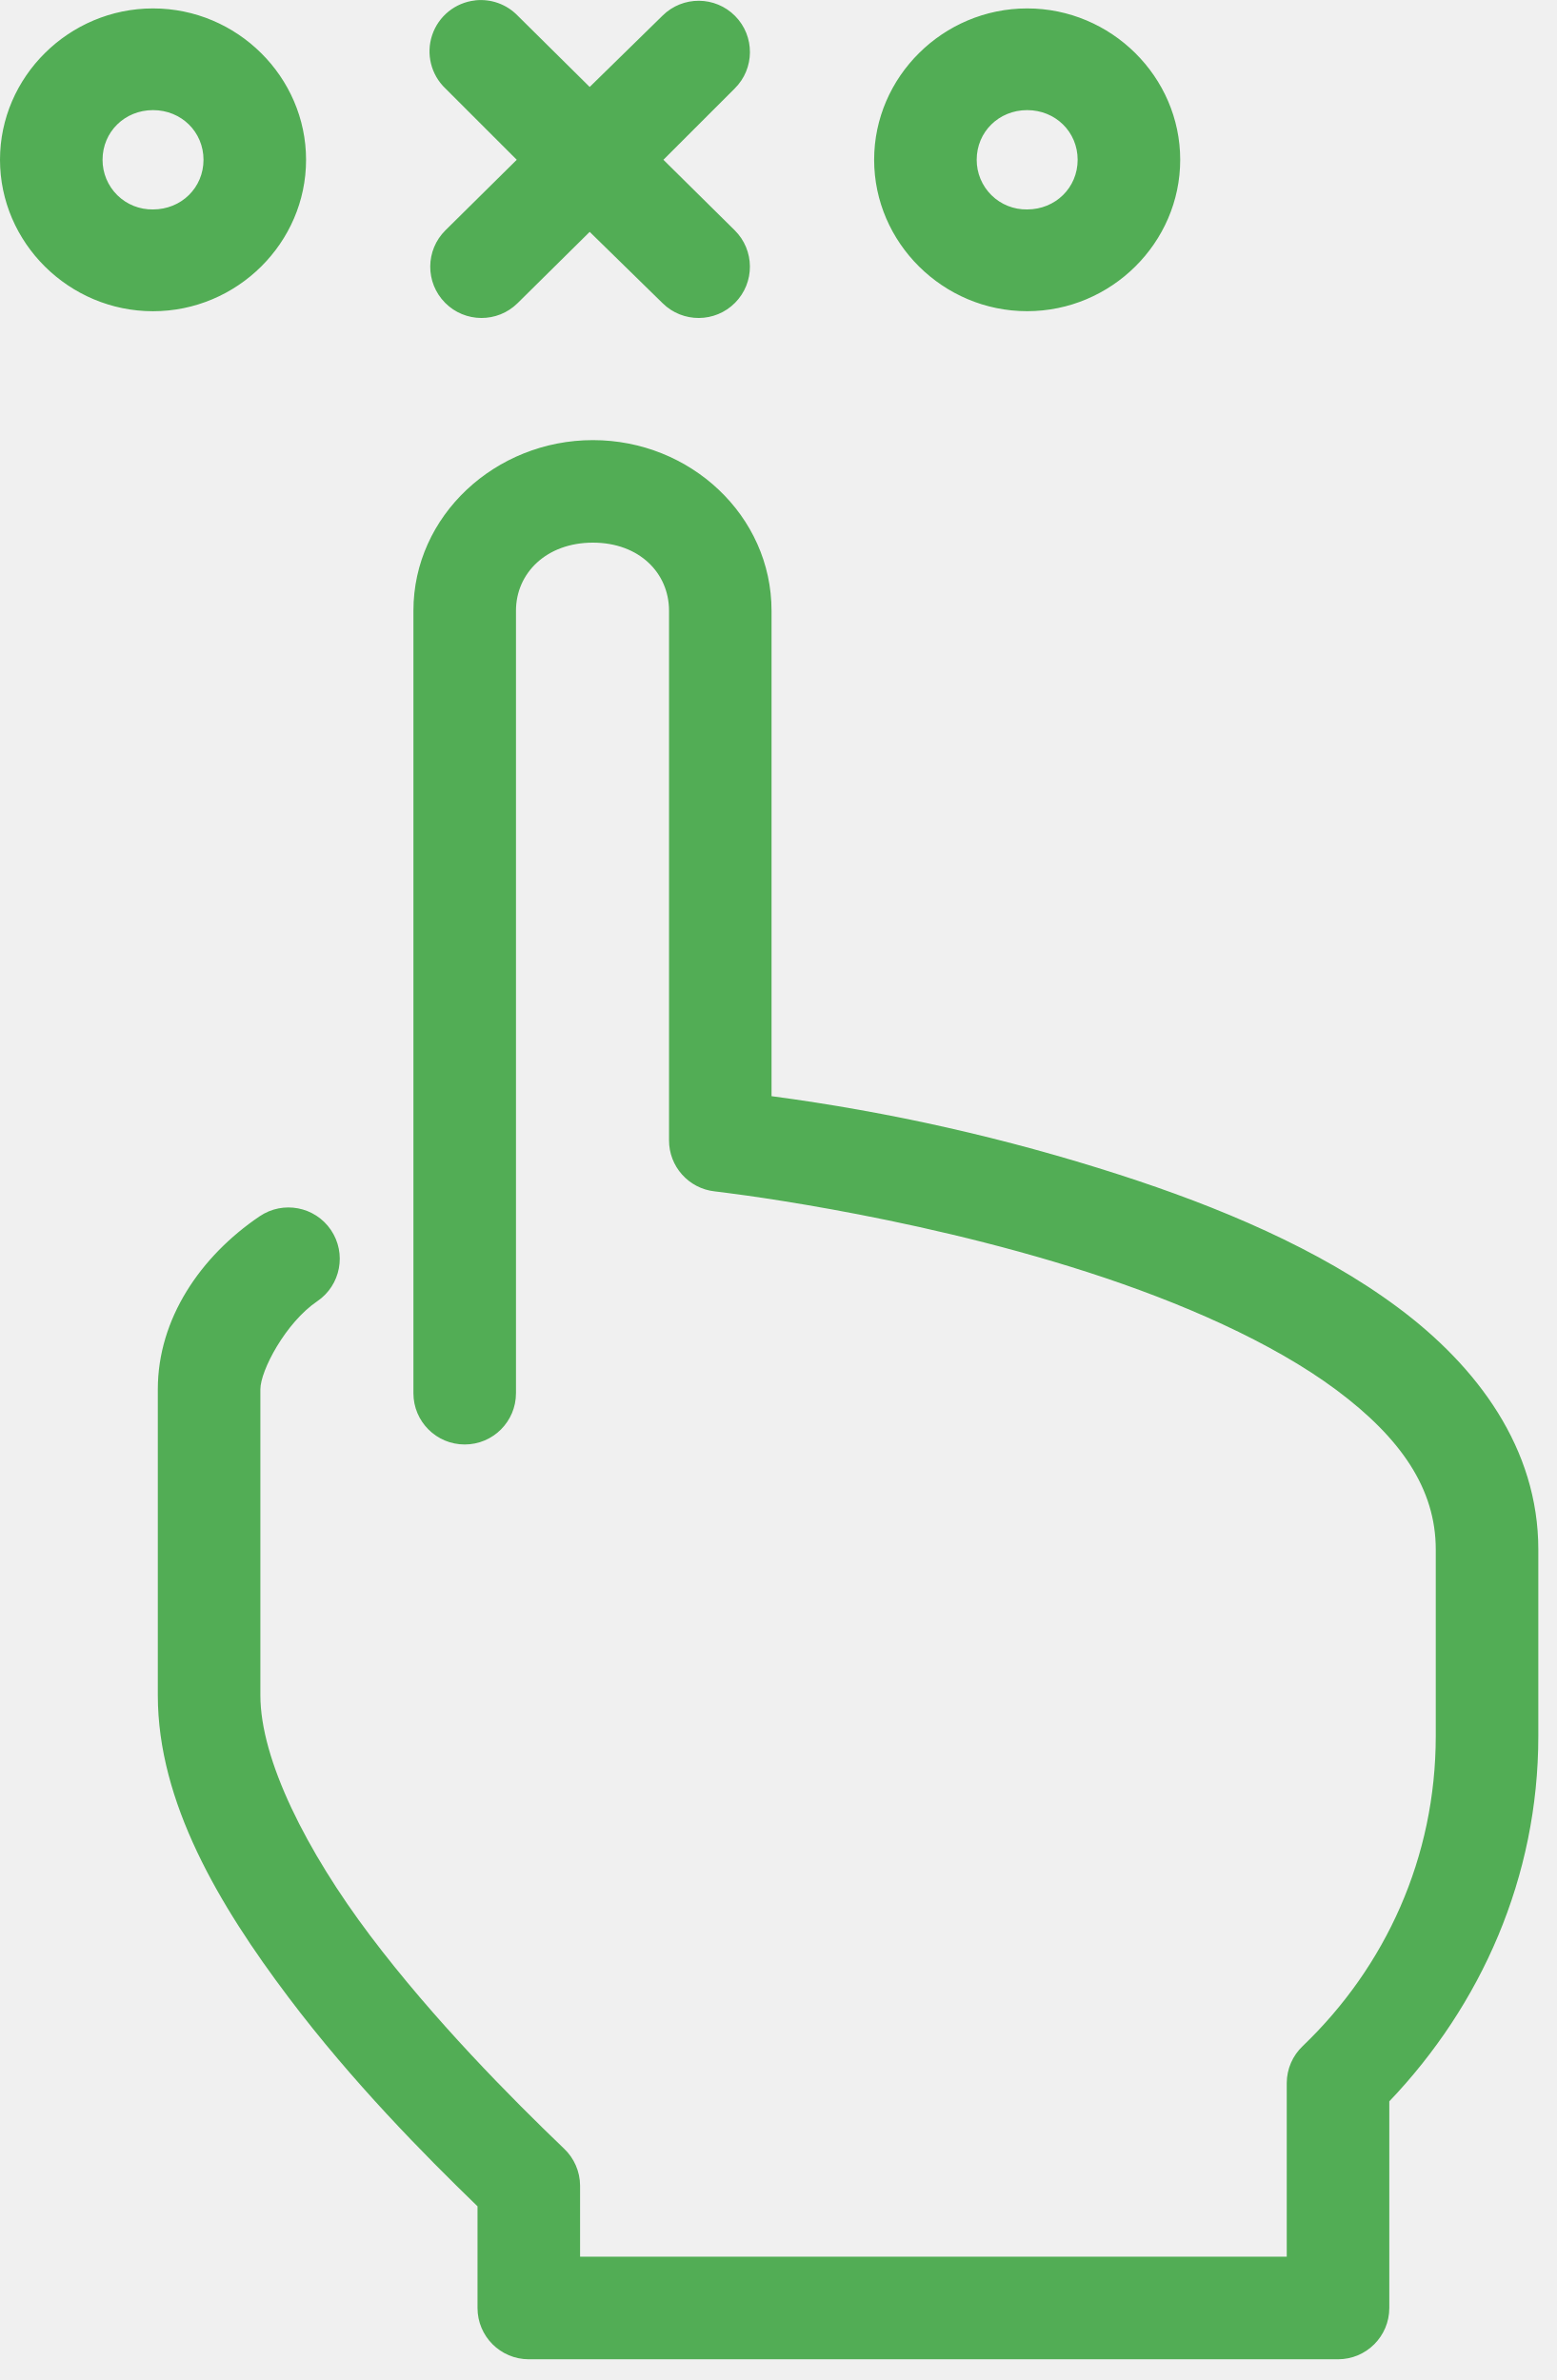
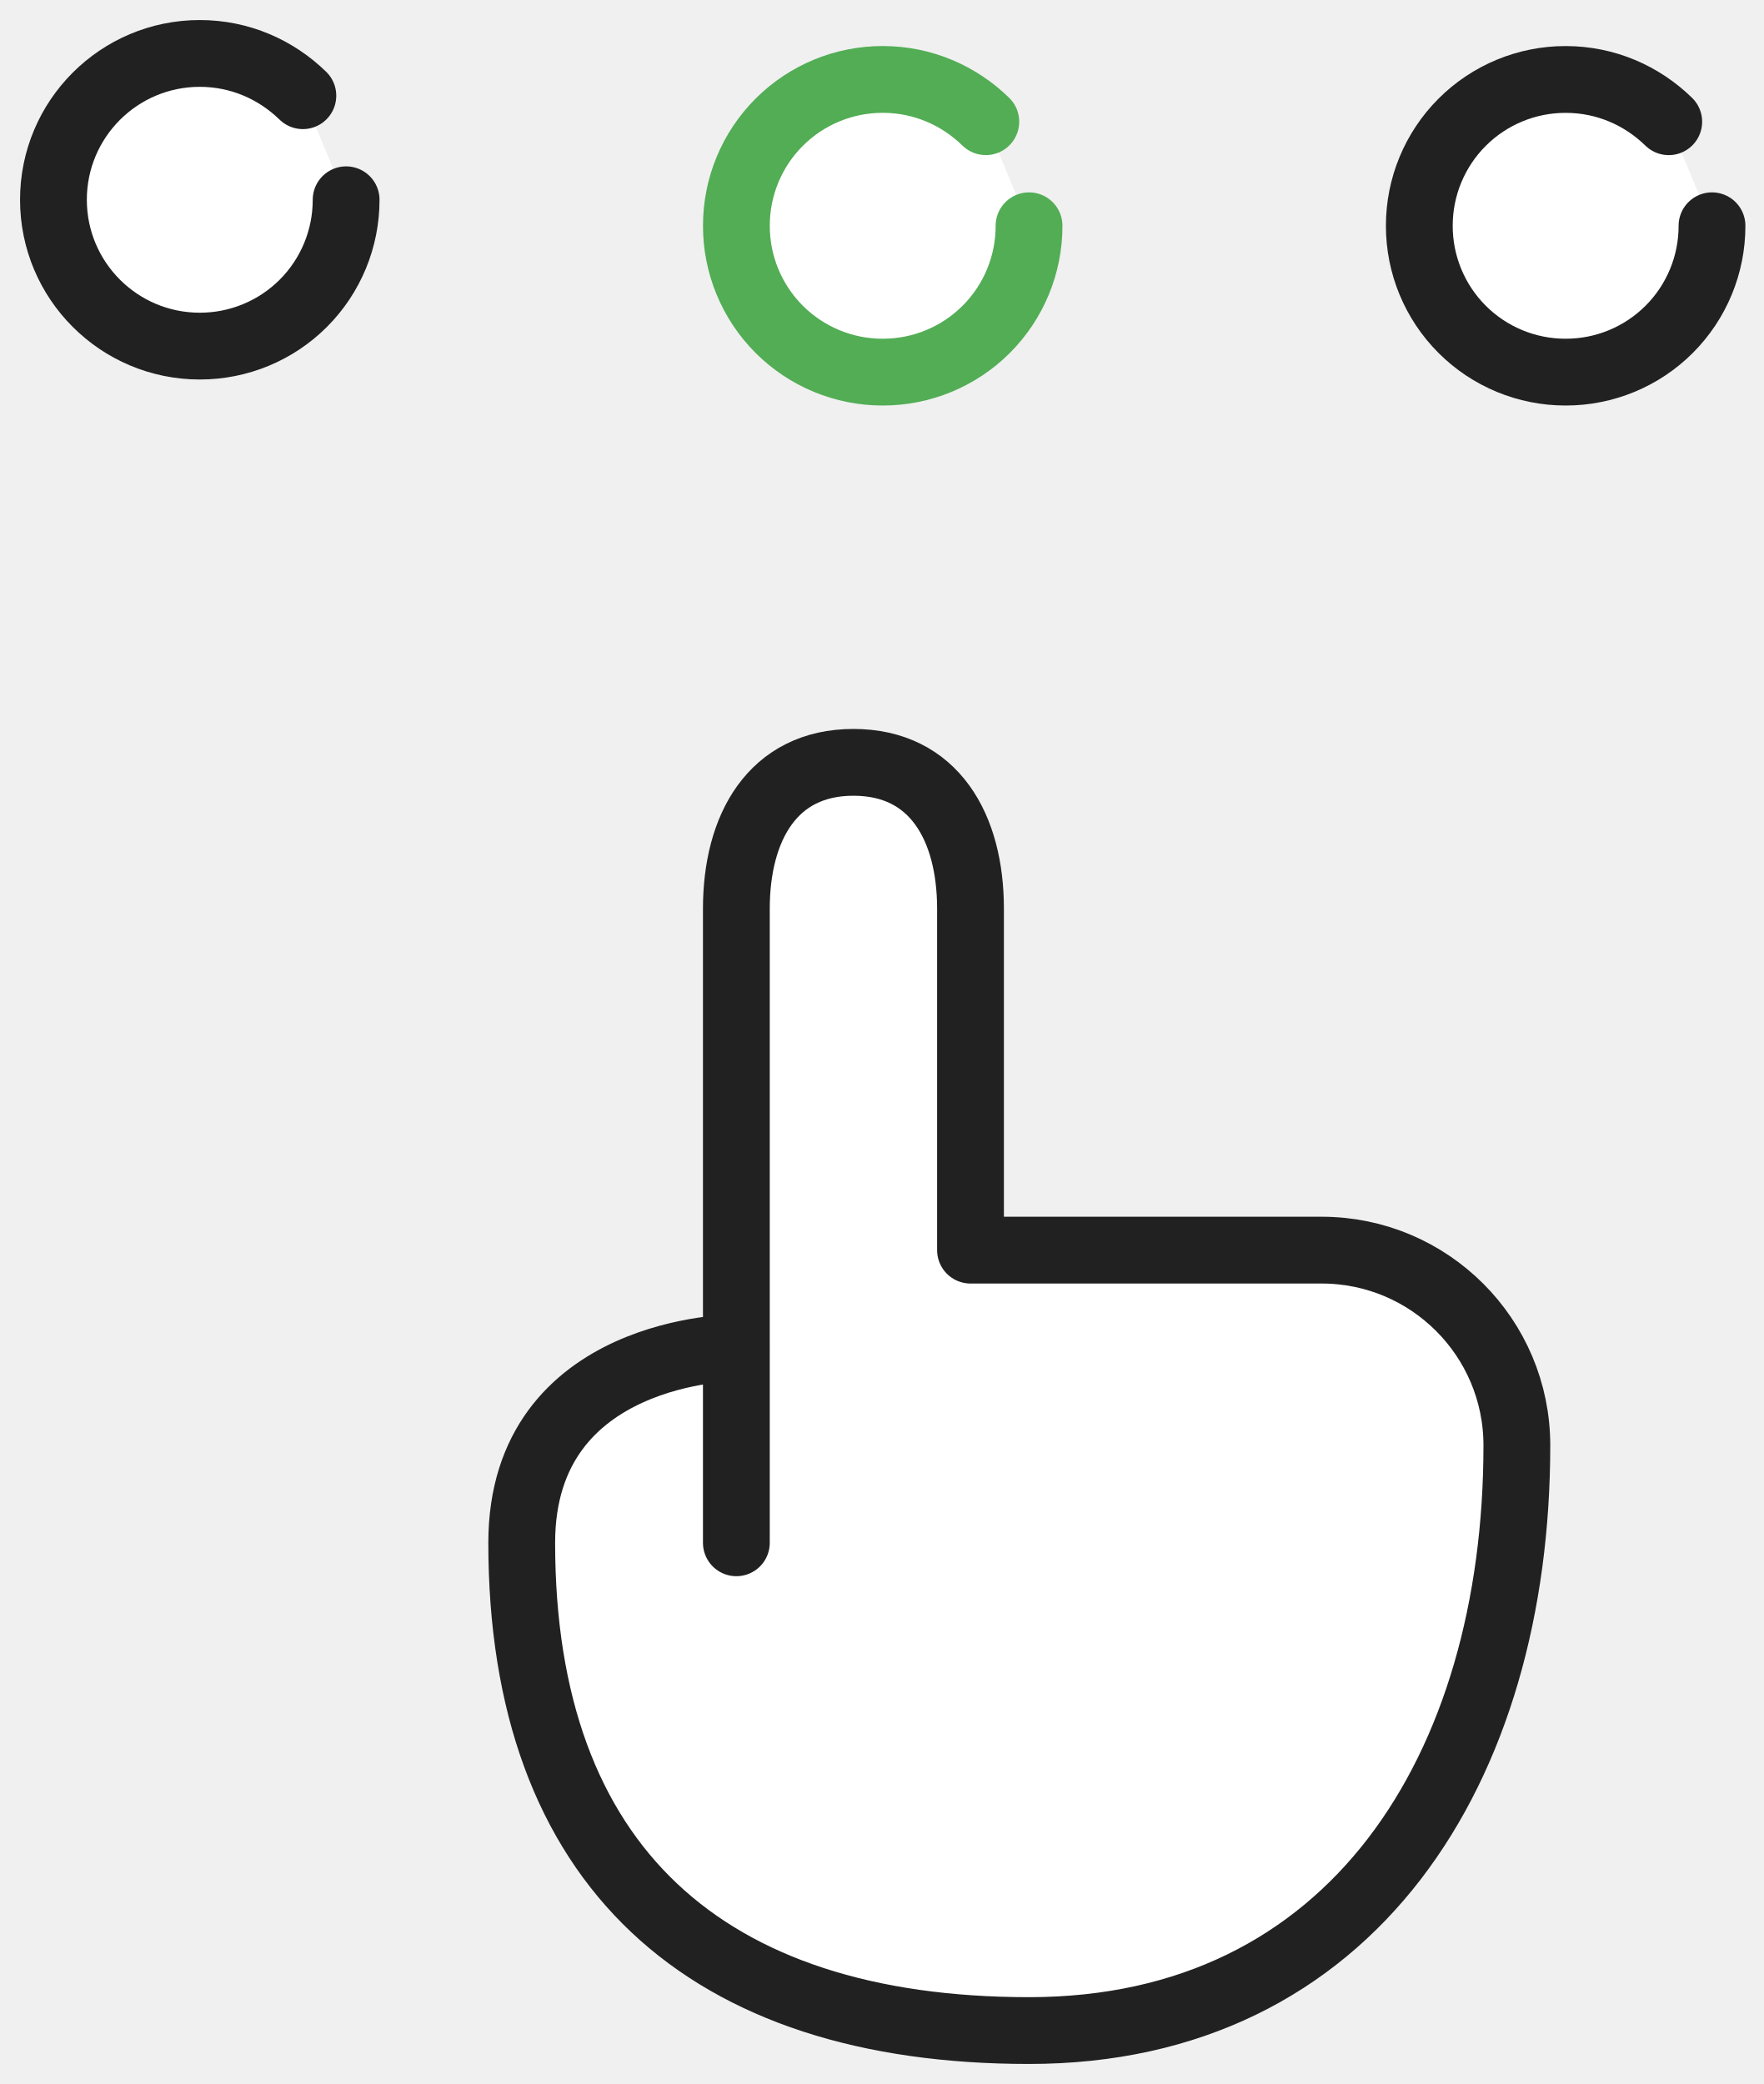
- <svg xmlns="http://www.w3.org/2000/svg" fill="none" viewBox="0 0 34 52">
+ <svg xmlns="http://www.w3.org/2000/svg" fill="none" viewBox="0 0 66 78">
  <defs />
-   <path fill="#52AD55" d="M10.377.009a1.12 1.12 0 00-.647 1.925l1.557 1.557-1.557 1.54a1.12 1.12 0 101.575 1.593l1.575-1.558 1.592 1.558a1.12 1.12 0 101.575-1.593l-1.557-1.54 1.557-1.557A1.12 1.12 0 1014.473.34L12.88 1.9 11.305.34a1.12 1.12 0 00-.928-.332zM3.342.184C1.506.184 0 1.679 0 3.49 0 5.304 1.506 6.8 3.342 6.8c1.837 0 3.343-1.495 3.343-3.308C6.685 1.68 5.179.184 3.343.184zm19.093 0c-1.836 0-3.342 1.495-3.342 3.307 0 1.813 1.506 3.308 3.342 3.308s3.343-1.495 3.343-3.308c0-1.812-1.507-3.307-3.343-3.307zM3.343 2.406c.617 0 1.102.475 1.102 1.085S3.96 4.576 3.342 4.576A1.082 1.082 0 012.24 3.491c0-.61.485-1.085 1.102-1.085zm19.092 0c.618 0 1.103.475 1.103 1.085s-.485 1.085-1.103 1.085a1.082 1.082 0 01-1.102-1.085c0-.61.484-1.085 1.102-1.085zm-9.485 7.21c-2.127 0-3.92 1.65-3.92 3.728V30.44a1.12 1.12 0 102.24 0V13.344c0-.822.665-1.488 1.68-1.488s1.663.666 1.663 1.488V24.91a1.12 1.12 0 00.997 1.12s4.104.46 8.155 1.768c2.025.654 4.018 1.524 5.425 2.572 1.407 1.049 2.17 2.16 2.17 3.483v4.077c0 2.653-1.095 5.038-2.905 6.773a1.12 1.12 0 00-.35.805v3.797H12.67V47.75a1.119 1.119 0 00-.35-.805c-1.147-1.1-2.846-2.812-4.235-4.655-1.39-1.844-2.398-3.842-2.398-5.25v-6.685c0-.41.553-1.458 1.243-1.925a1.121 1.121 0 00-1.26-1.855c-1.29.873-2.223 2.238-2.223 3.78v6.685c0 2.335 1.335 4.583 2.853 6.597 1.393 1.849 2.962 3.436 4.13 4.568v2.222a1.12 1.12 0 001.12 1.12h17.675a1.12 1.12 0 001.12-1.12v-4.515c2.003-2.1 3.255-4.893 3.255-7.98v-4.077c0-2.209-1.33-3.995-3.063-5.285-1.732-1.29-3.928-2.207-6.09-2.905a43.337 43.337 0 00-7.595-1.715V13.344c0-2.079-1.775-3.728-3.902-3.728z" />
+   <path fill="#fff" d="M27.56 50.441s-8.034 0-8.034 7.303C19.526 69.842 26.416 76 38.513 76c12.098 0 18.257-9.81 18.257-21.908a7.308 7.308 0 00-7.303-7.302H36.322V34.01c0-3.03-1.35-5.477-4.381-5.477-3.03 0-4.382 2.447-4.382 5.477v23.734" />
+   <path stroke="#212121" stroke-linecap="round" stroke-linejoin="round" stroke-miterlimit="10" stroke-width="2.5" d="M27.56 50.441s-8.034 0-8.034 7.303C19.526 69.842 26.416 76 38.513 76c12.098 0 18.257-9.81 18.257-21.908a7.308 7.308 0 00-7.303-7.302H36.322V34.01c0-3.03-1.35-5.477-4.381-5.477-3.03 0-4.382 2.447-4.382 5.477v23.734" />
+   <path fill="#fff" d="M12.954 7.477a5.47 5.47 0 01-5.477 5.477A5.477 5.477 0 017.477 2c1.51 0 2.86.609 3.858 1.582" />
+   <path stroke="#212121" stroke-linecap="round" stroke-linejoin="round" stroke-miterlimit="10" stroke-width="2.5" d="M12.954 7.477a5.47 5.47 0 01-5.477 5.477A5.477 5.477 0 017.477 2c1.51 0 2.86.609 3.858 1.582" />
+   <path fill="#fff" d="M38.513 8.45a5.47 5.47 0 01-5.477 5.478A5.47 5.47 0 0127.56 8.45a5.47 5.47 0 015.477-5.477c1.51 0 2.86.608 3.858 1.582" />
+   <path stroke="#52AD55" stroke-linecap="round" stroke-linejoin="round" stroke-miterlimit="10" stroke-width="2.5" d="M38.513 8.45a5.47 5.47 0 01-5.477 5.478A5.47 5.47 0 0127.56 8.45a5.47 5.47 0 015.477-5.477c1.51 0 2.86.608 3.858 1.582" />
+   <path fill="#fff" d="M64.073 8.45a5.47 5.47 0 01-5.477 5.478 5.47 5.47 0 01-5.477-5.477 5.47 5.47 0 015.477-5.477c1.509 0 2.86.608 3.858 1.582" />
+   <path stroke="#212121" stroke-linecap="round" stroke-linejoin="round" stroke-miterlimit="10" stroke-width="2.5" d="M64.073 8.45a5.47 5.47 0 01-5.477 5.478 5.47 5.47 0 01-5.477-5.477 5.47 5.47 0 015.477-5.477c1.509 0 2.86.608 3.858 1.582" />
</svg>
